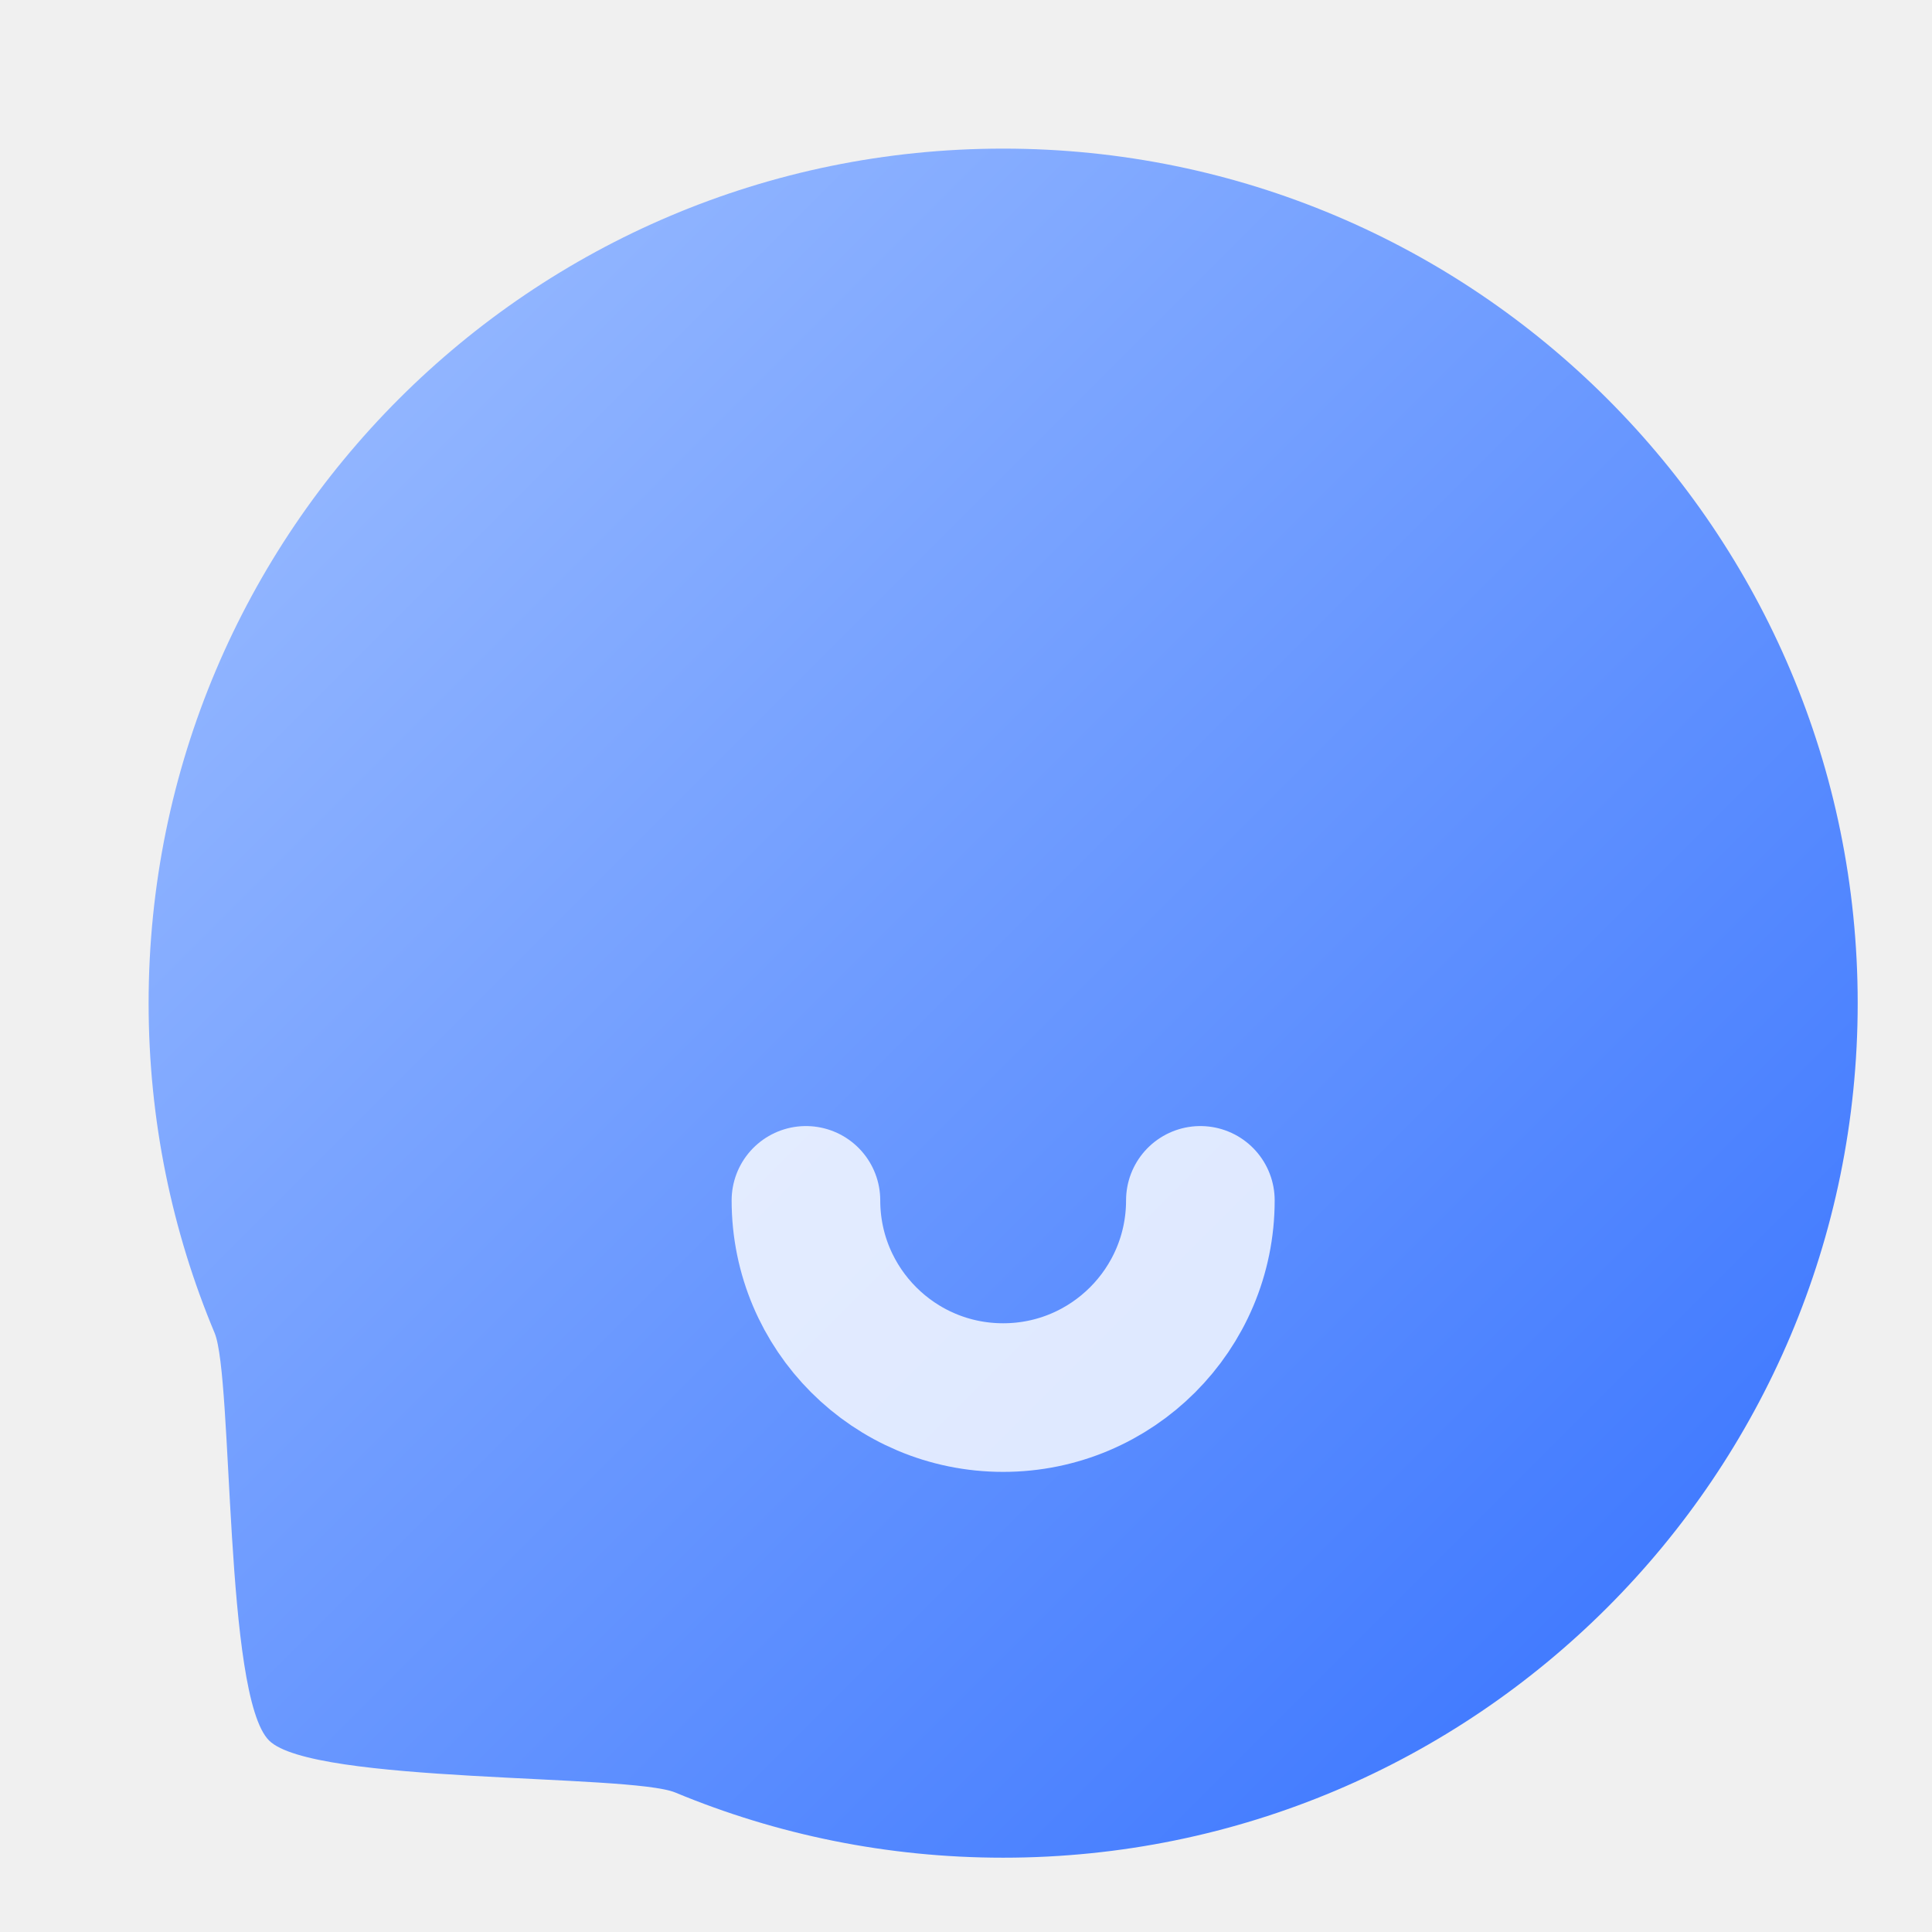
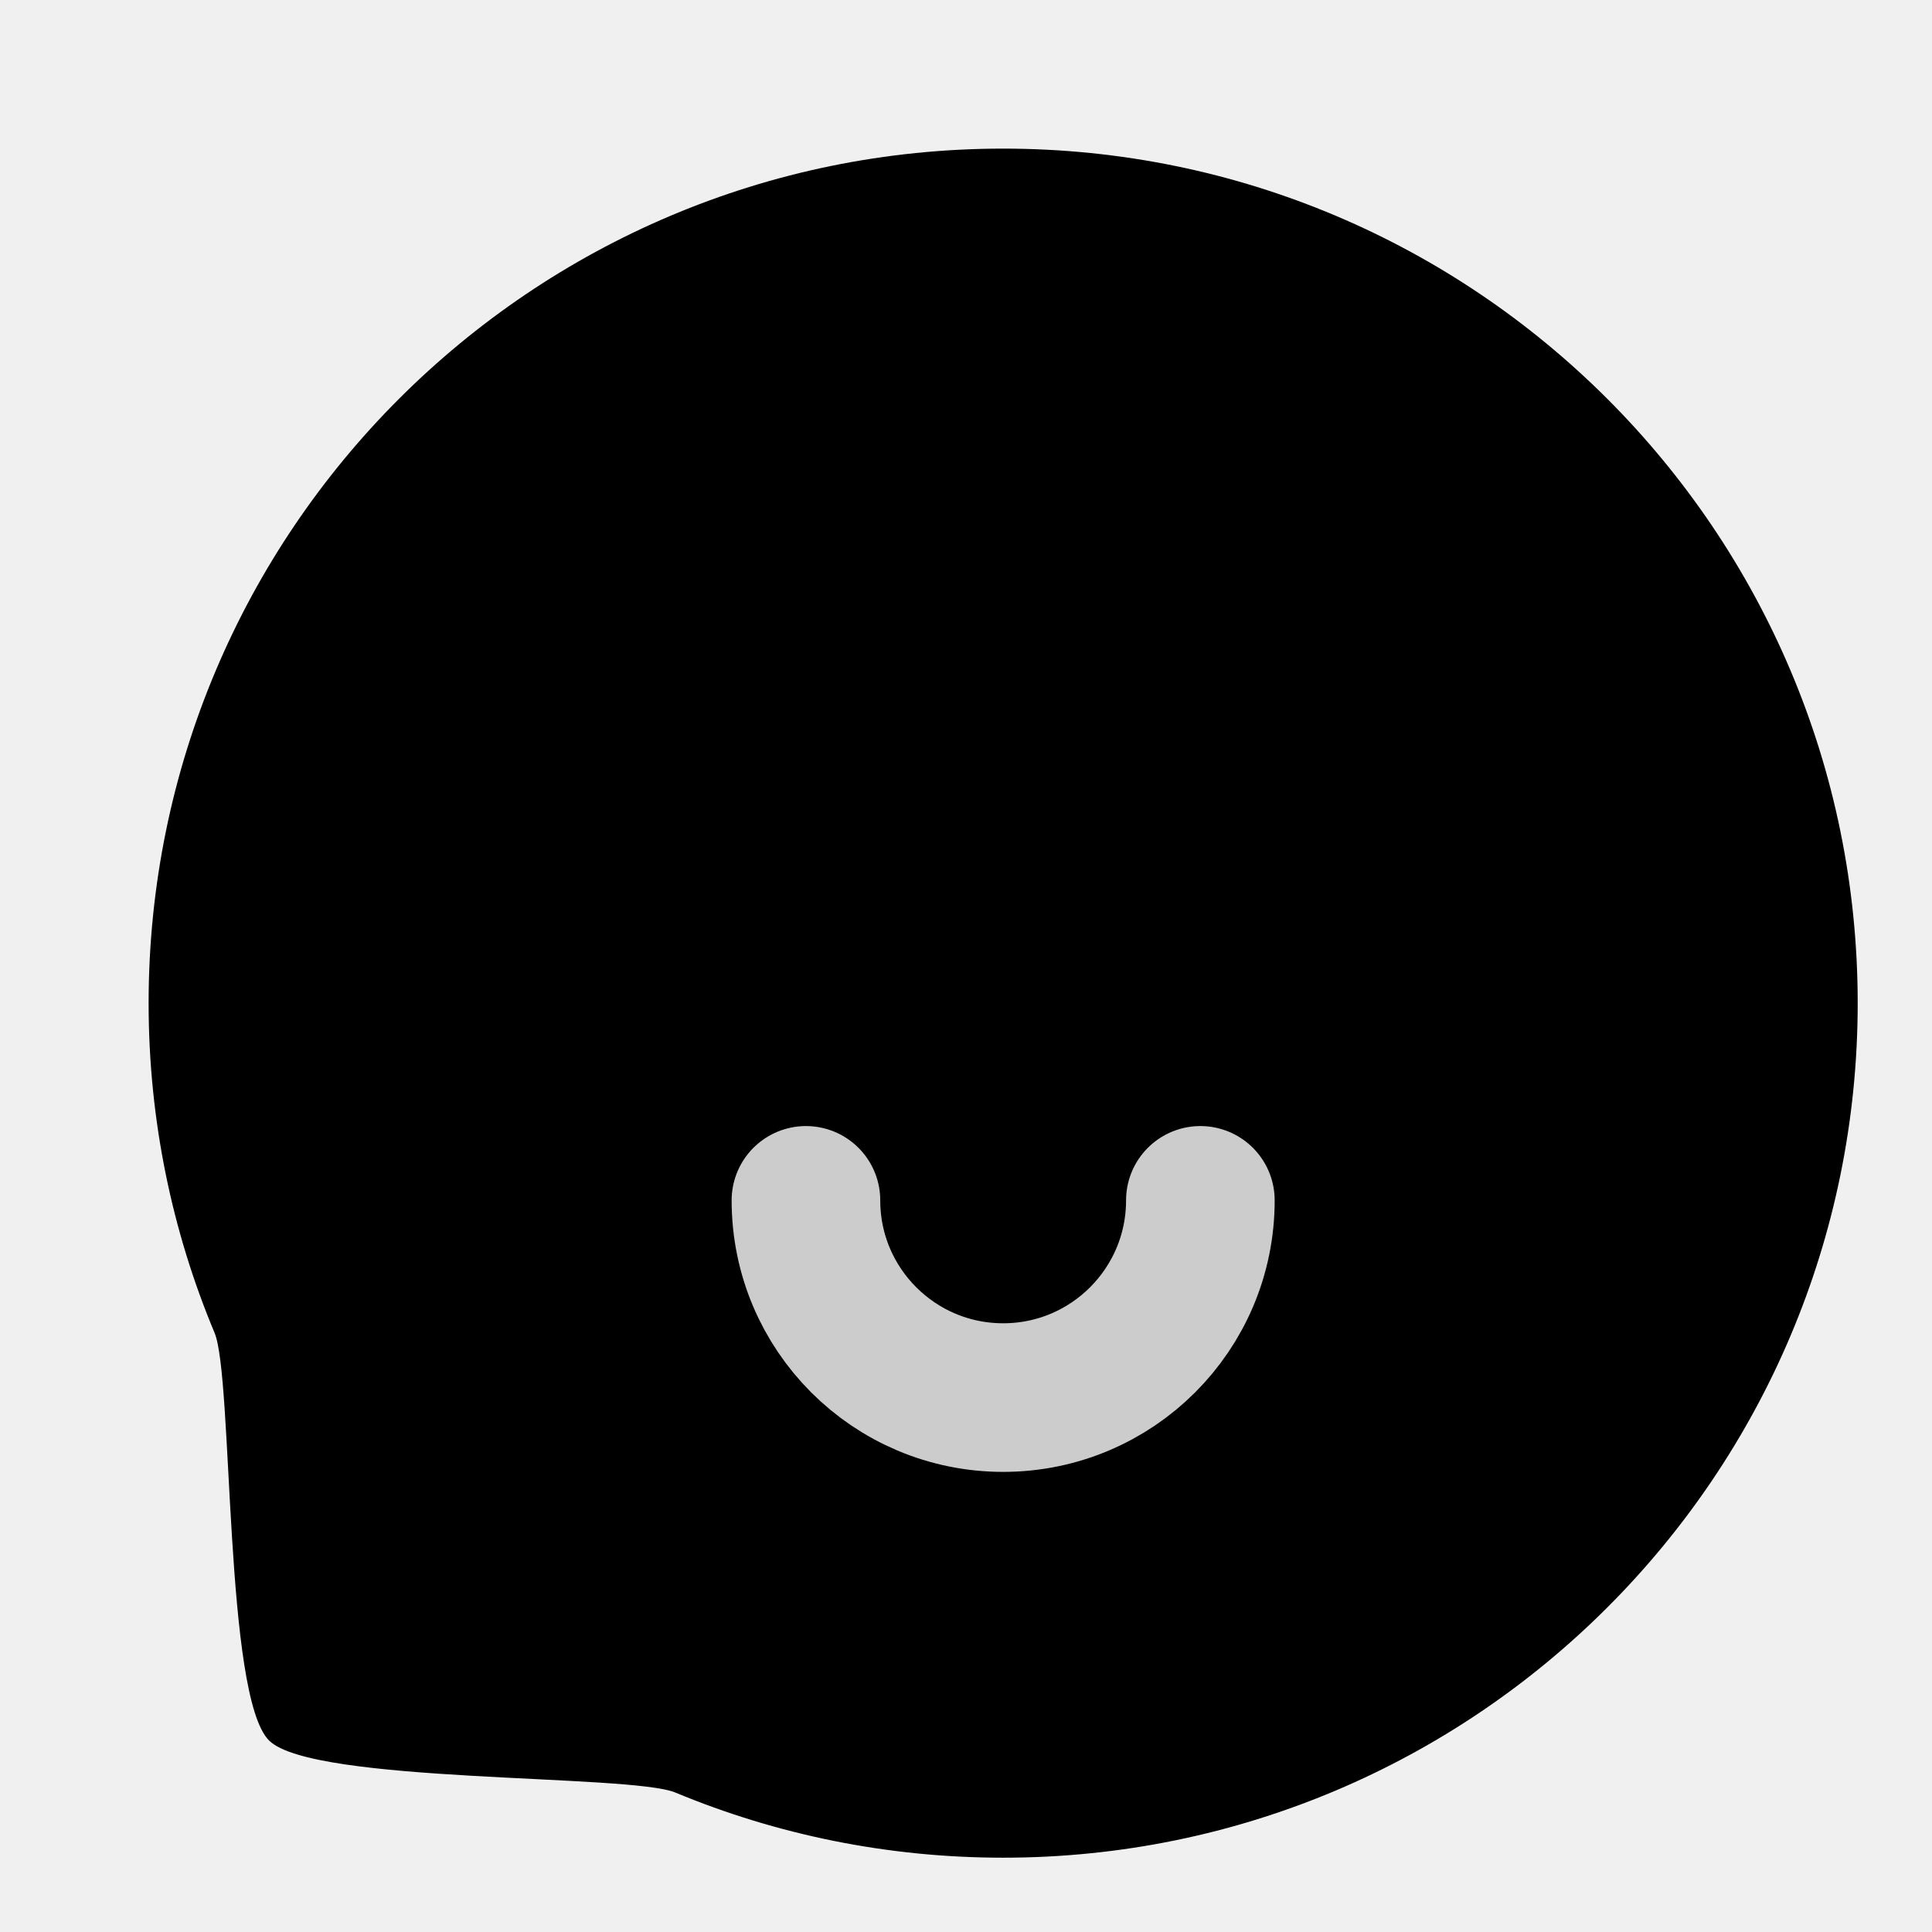
<svg xmlns="http://www.w3.org/2000/svg" width="26px" height="26px" viewBox="0 0 26 26" version="1.1">
-   <defs>
-     <linearGradient x1="100%" y1="100%" x2="0%" y2="0%" id="linearGradient-1">
-       <stop stop-color="#3370FF" offset="0%" />
-       <stop stop-color="#A0C0FF" offset="100%" />
-     </linearGradient>
-   </defs>
-   <g id="页面-1" stroke="none" stroke-width="1" fill="none" fill-rule="evenodd">
-     <g id="PC切图" transform="translate(-33, -106)">
-       <g id="Group-15-Copy" transform="translate(33, 106)">
-         <path d="M13.5,25 C19.851,25 25,19.851 25,13.5 C25,7.149 19.851,2 13.5,2 C7.149,2 2,7.149 2,13.5 C2,15.073 2.316,16.572 2.888,17.938 C3.139,18.539 3.016,22.821 3.621,23.423 C4.21,24.009 8.475,23.869 9.088,24.123 C10.447,24.688 11.937,25 13.5,25 Z" id="Oval-14" fill="url(#linearGradient-1)" />
-         <path d="M10.846,16.154 C10.846,17.62 12.034,18.808 13.5,18.808 C14.966,18.808 16.154,17.62 16.154,16.154" id="Oval-2" stroke="#FFFFFF" stroke-width="2" opacity="0.805" stroke-linecap="round" stroke-linejoin="round" fill-rule="nonzero" />
-         <rect id="矩形备份-6" fill="#FFFFFF" opacity="0" x="0" y="0" width="26" height="26" />
-       </g>
-     </g>
+   <g fill="none" fill-rule="evenodd">
+     <path d="M13.5,25 C19.851,25 25,19.851 25,13.5 C25,7.149 19.851,2 13.5,2 C7.149,2 2,7.149 2,13.5 C2,15.073 2.316,16.572 2.888,17.938 C3.139,18.539 3.016,22.821 3.621,23.423 C4.21,24.009 8.475,23.869 9.088,24.123 C10.447,24.688 11.937,25 13.5,25 Z" fill="currentColor" />
+     <path d="M10.846,16.154 C10.846,17.62 12.034,18.808 13.5,18.808 C14.966,18.808 16.154,17.62 16.154,16.154" stroke="#FFFFFF" stroke-width="2" opacity="0.8" stroke-linecap="round" stroke-linejoin="round" />
  </g>
</svg>
